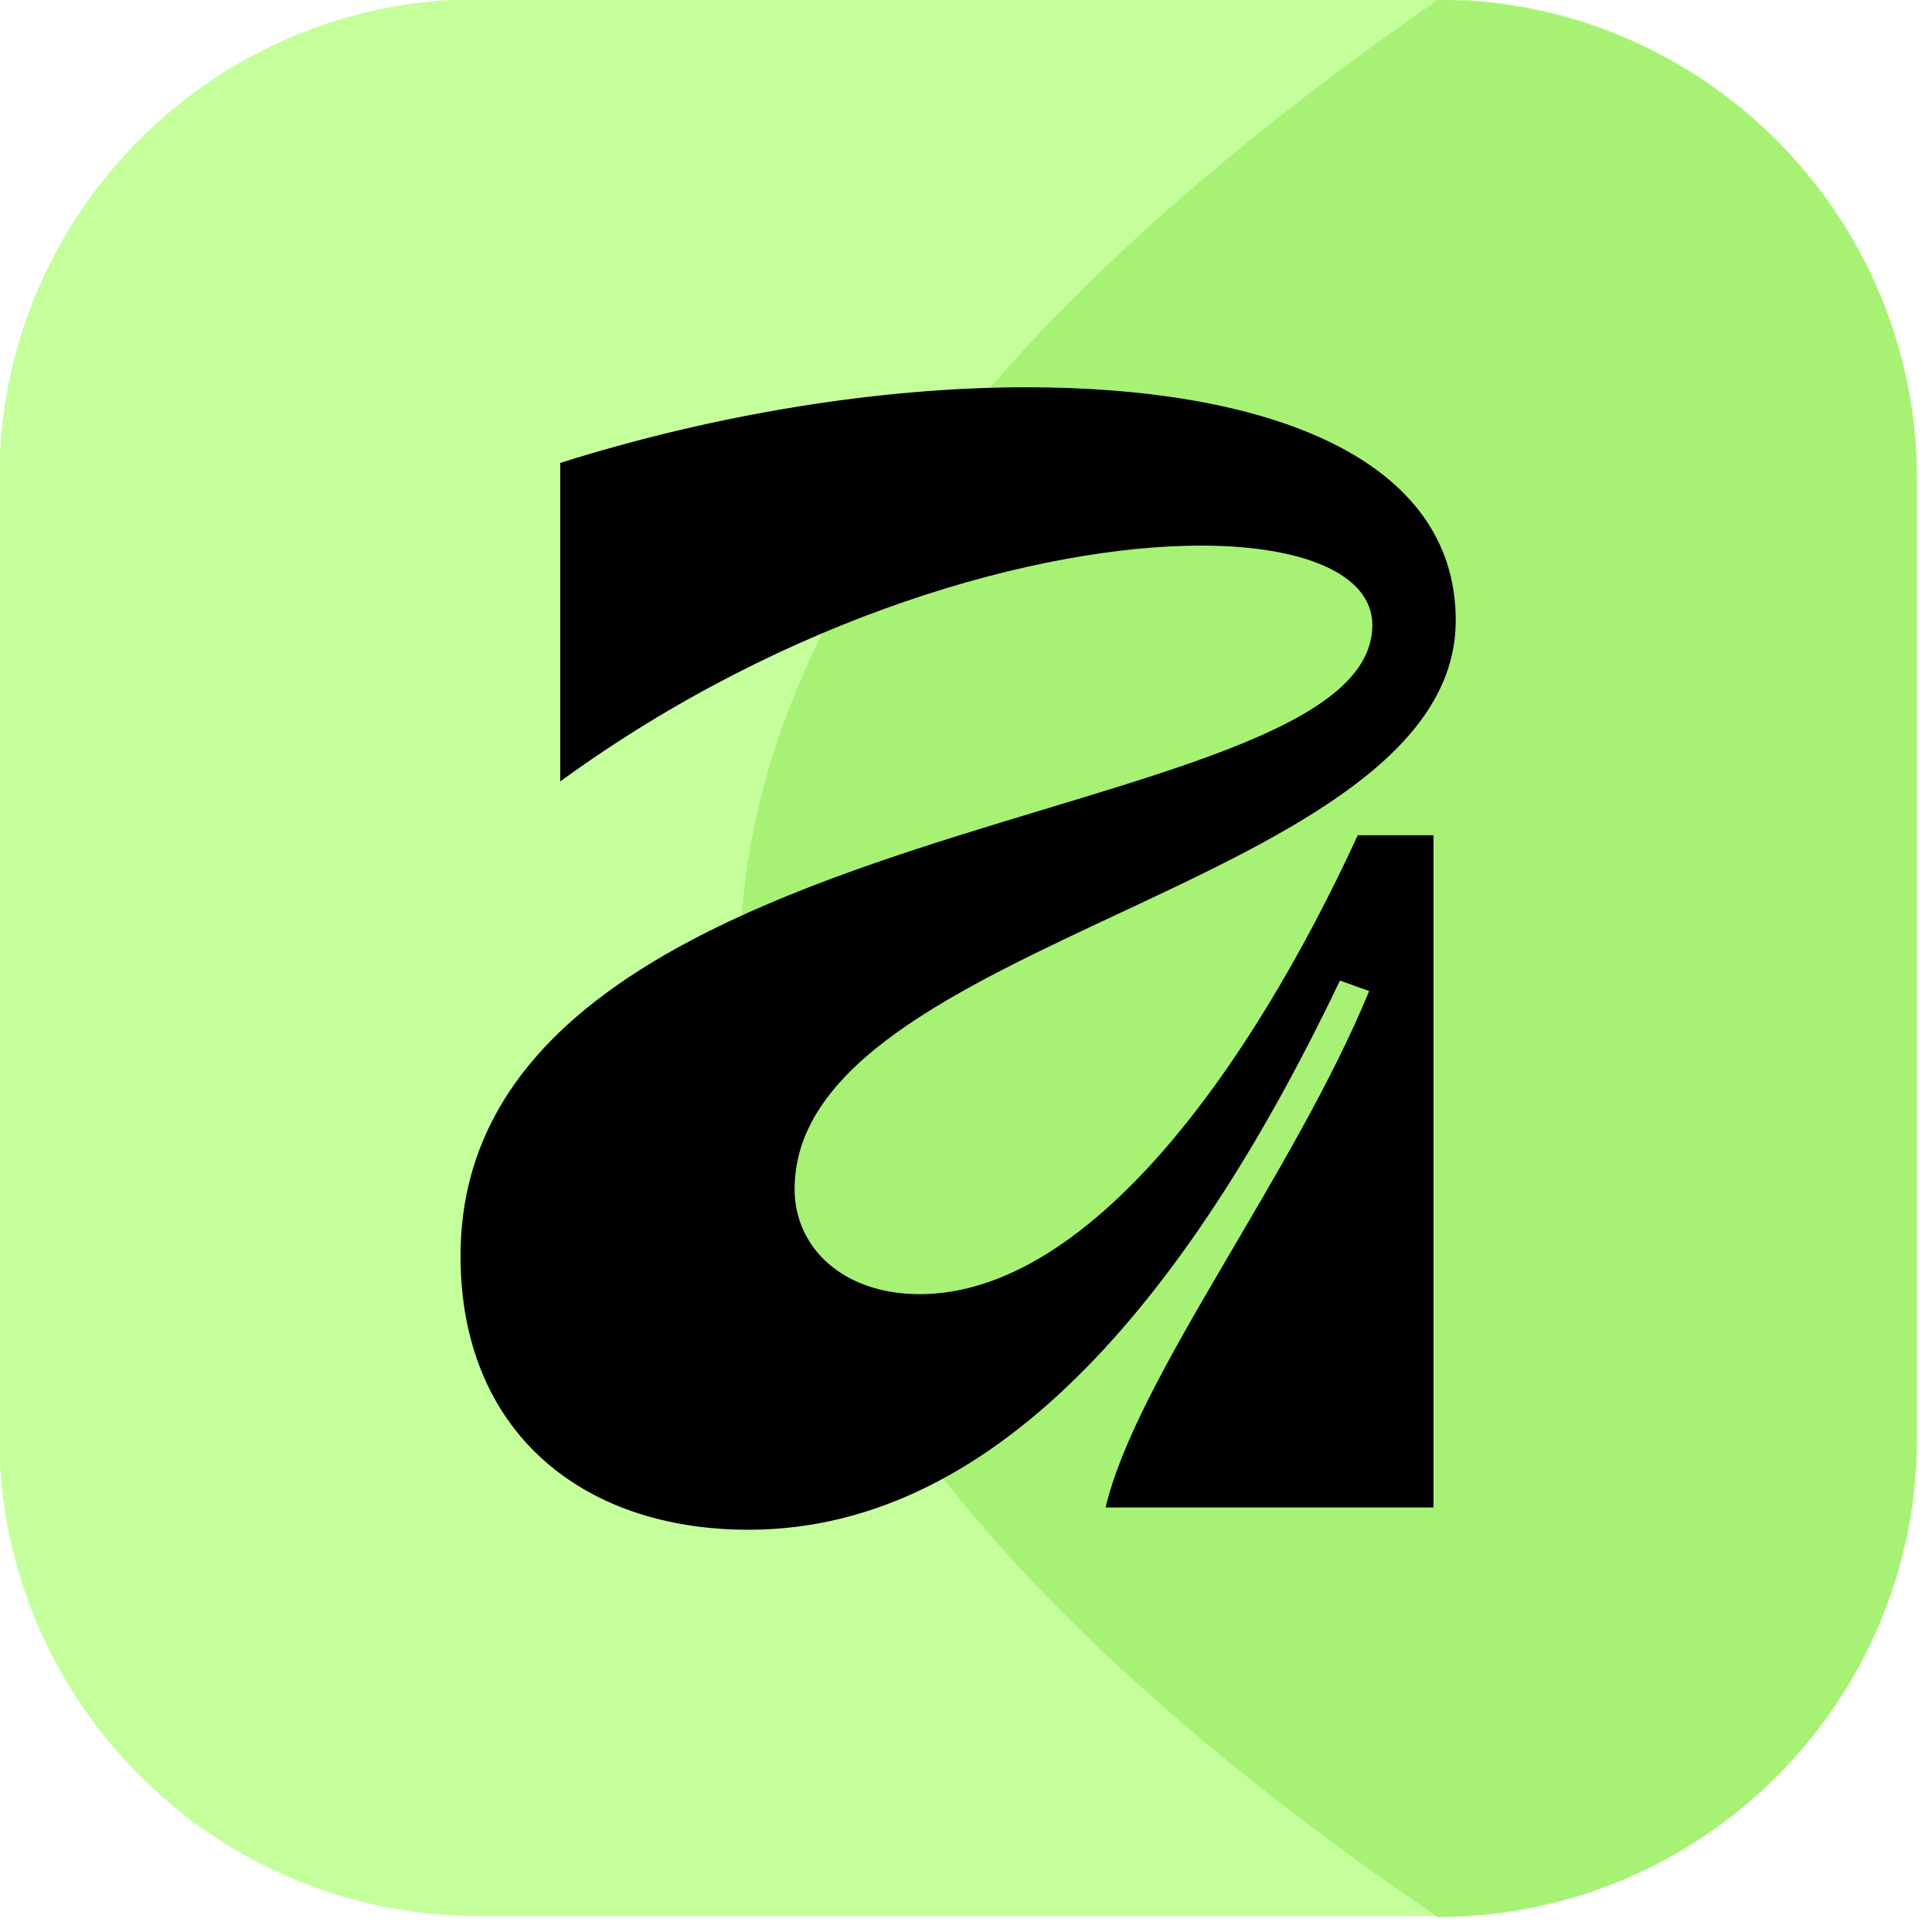
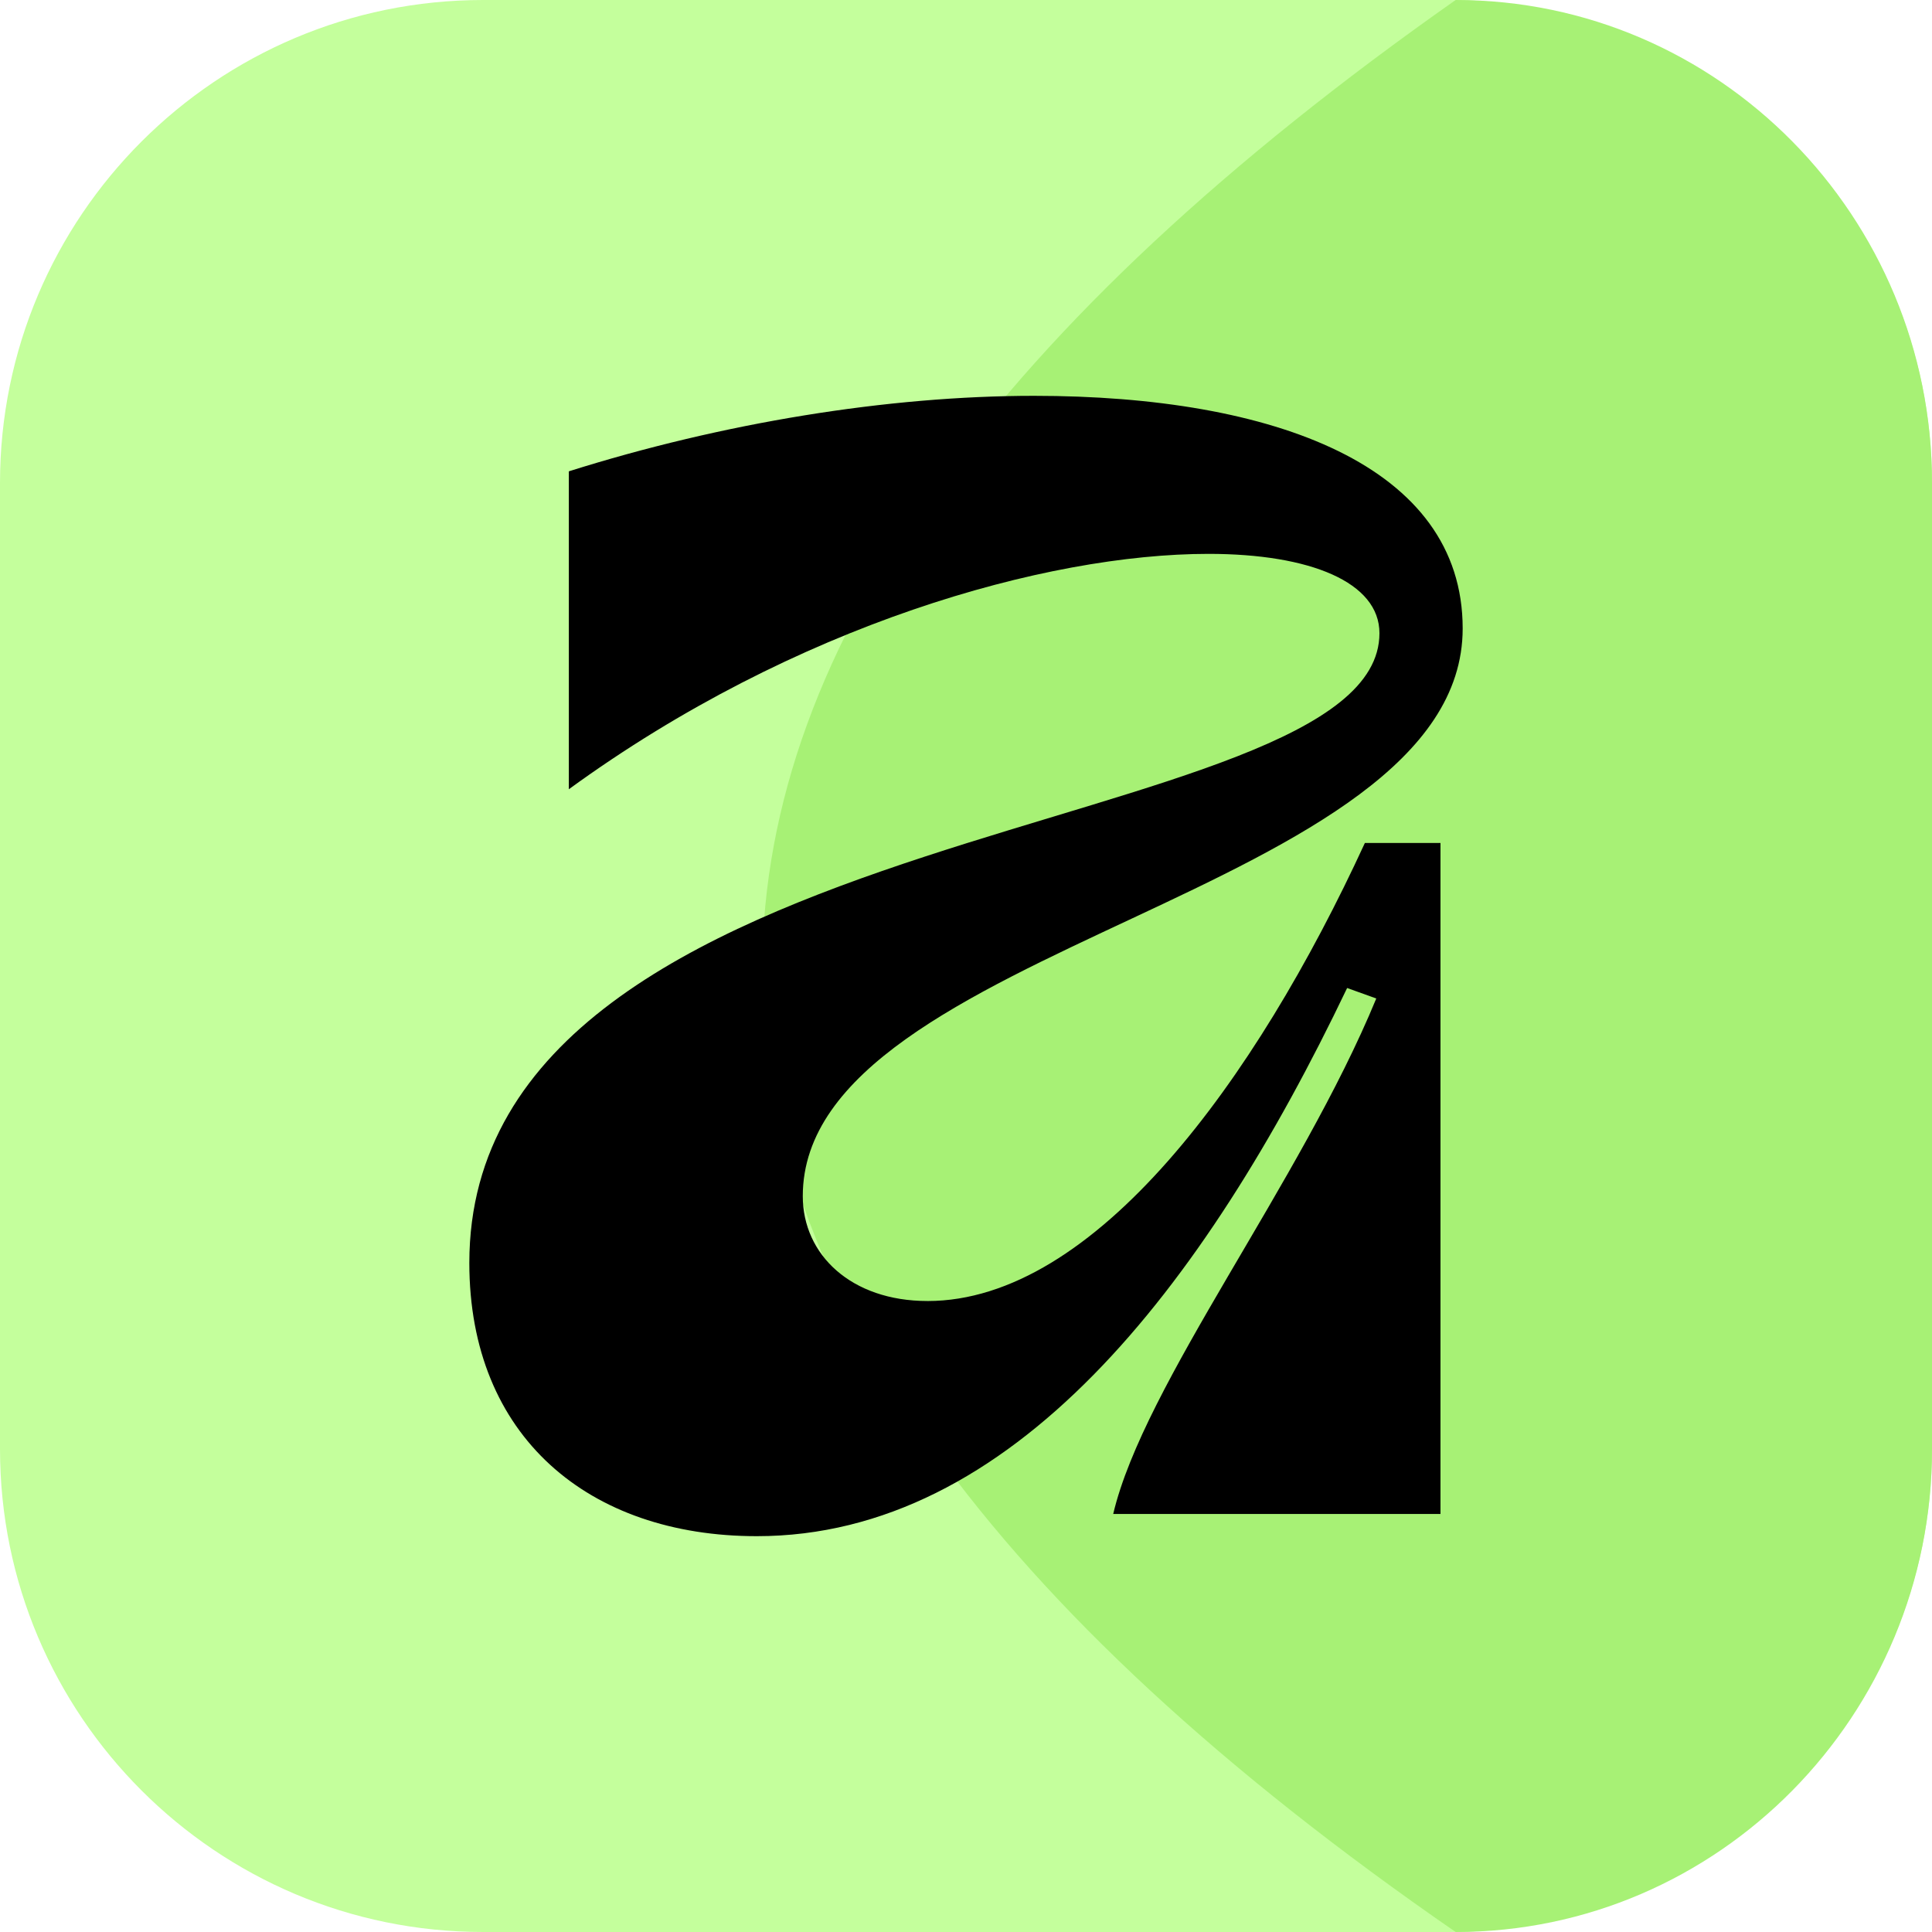
- <svg xmlns="http://www.w3.org/2000/svg" xml:space="preserve" style="fill-rule:evenodd;clip-rule:evenodd;stroke-linejoin:round;stroke-miterlimit:2" viewBox="0 0 86 86">
-   <path d="M-.034 63.956V21.289C-.034 9.515 9.525-.044 21.3-.044h42.666C75.741-.044 85.3 9.515 85.3 21.289v42.667c0 11.774-9.559 21.333-21.334 21.333H21.3C9.525 85.289-.034 75.73-.034 63.956" style="fill:#c4ff9c" />
-   <path d="M64 85.333C22.227 56.889 22.966 28.444 64 0c11.774 0 21.333 9.559 21.333 21.333V64c0 11.774-9.559 21.333-21.333 21.333" style="fill:#a7f175" />
-   <path d="M40.932 57.607c-3.399 0-5.561-2.062-5.561-4.677 0-11.191 29.429-13.431 29.429-25.316 0-7.25-8.398-10.375-19.119-10.375-6.521 0-13.895 1.207-20.743 3.367v14.178c10.092-7.35 21.304-10.497 28.527-10.497 4.541 0 7.623 1.267 7.623 3.538 0 9.353-40.588 7.871-40.588 28.083 0 7.747 5.327 12.186 12.821 12.186 11.337 0 19.911-11.017 26.326-24.446l1.3.467c-3.379 8.206-10.37 17.205-11.732 22.989H63.81V37.179h-3.371c-4.892 10.632-12.062 20.429-19.507 20.429" style="fill-rule:nonzero" />
+ <svg xmlns="http://www.w3.org/2000/svg" xml:space="preserve" style="fill-rule:evenodd;clip-rule:evenodd;stroke-linejoin:round;stroke-miterlimit:2" viewBox="0 0 256 256">
+   <path d="M0 192.001V63.999C0 28.677 28.677 0 64.001 0h127.998C227.323 0 256 28.677 256 63.999v128.002C256 227.323 227.323 256 191.999 256H64.001C28.677 256 0 227.323 0 192.001" style="fill:#c4ff9c" />
+   <path d="M192.88 256c-123.598-85.332-121.411-170.668 0-256C227.717 0 256 28.677 256 63.999v128.002C256 227.323 227.717 256 192.88 256" style="fill:#a7f175" />
+   <path d="M122.895 172.391c-10.098 0-16.522-6.126-16.522-13.896 0-33.251 87.439-39.906 87.439-75.219 0-21.541-24.951-30.827-56.806-30.827-19.375 0-41.285 3.586-61.632 10.004v42.126c29.986-21.838 63.298-31.189 84.76-31.189 13.492 0 22.65 3.765 22.65 10.512 0 27.79-120.596 23.387-120.596 83.441 0 23.018 15.827 36.208 38.094 36.208 33.684 0 59.159-32.735 78.22-72.635l3.862 1.388c-10.039 24.382-30.811 51.12-34.858 68.305h43.365v-88.914h-10.016c-14.535 31.59-35.839 60.699-57.96 60.699" style="fill-rule:nonzero" />
</svg>
